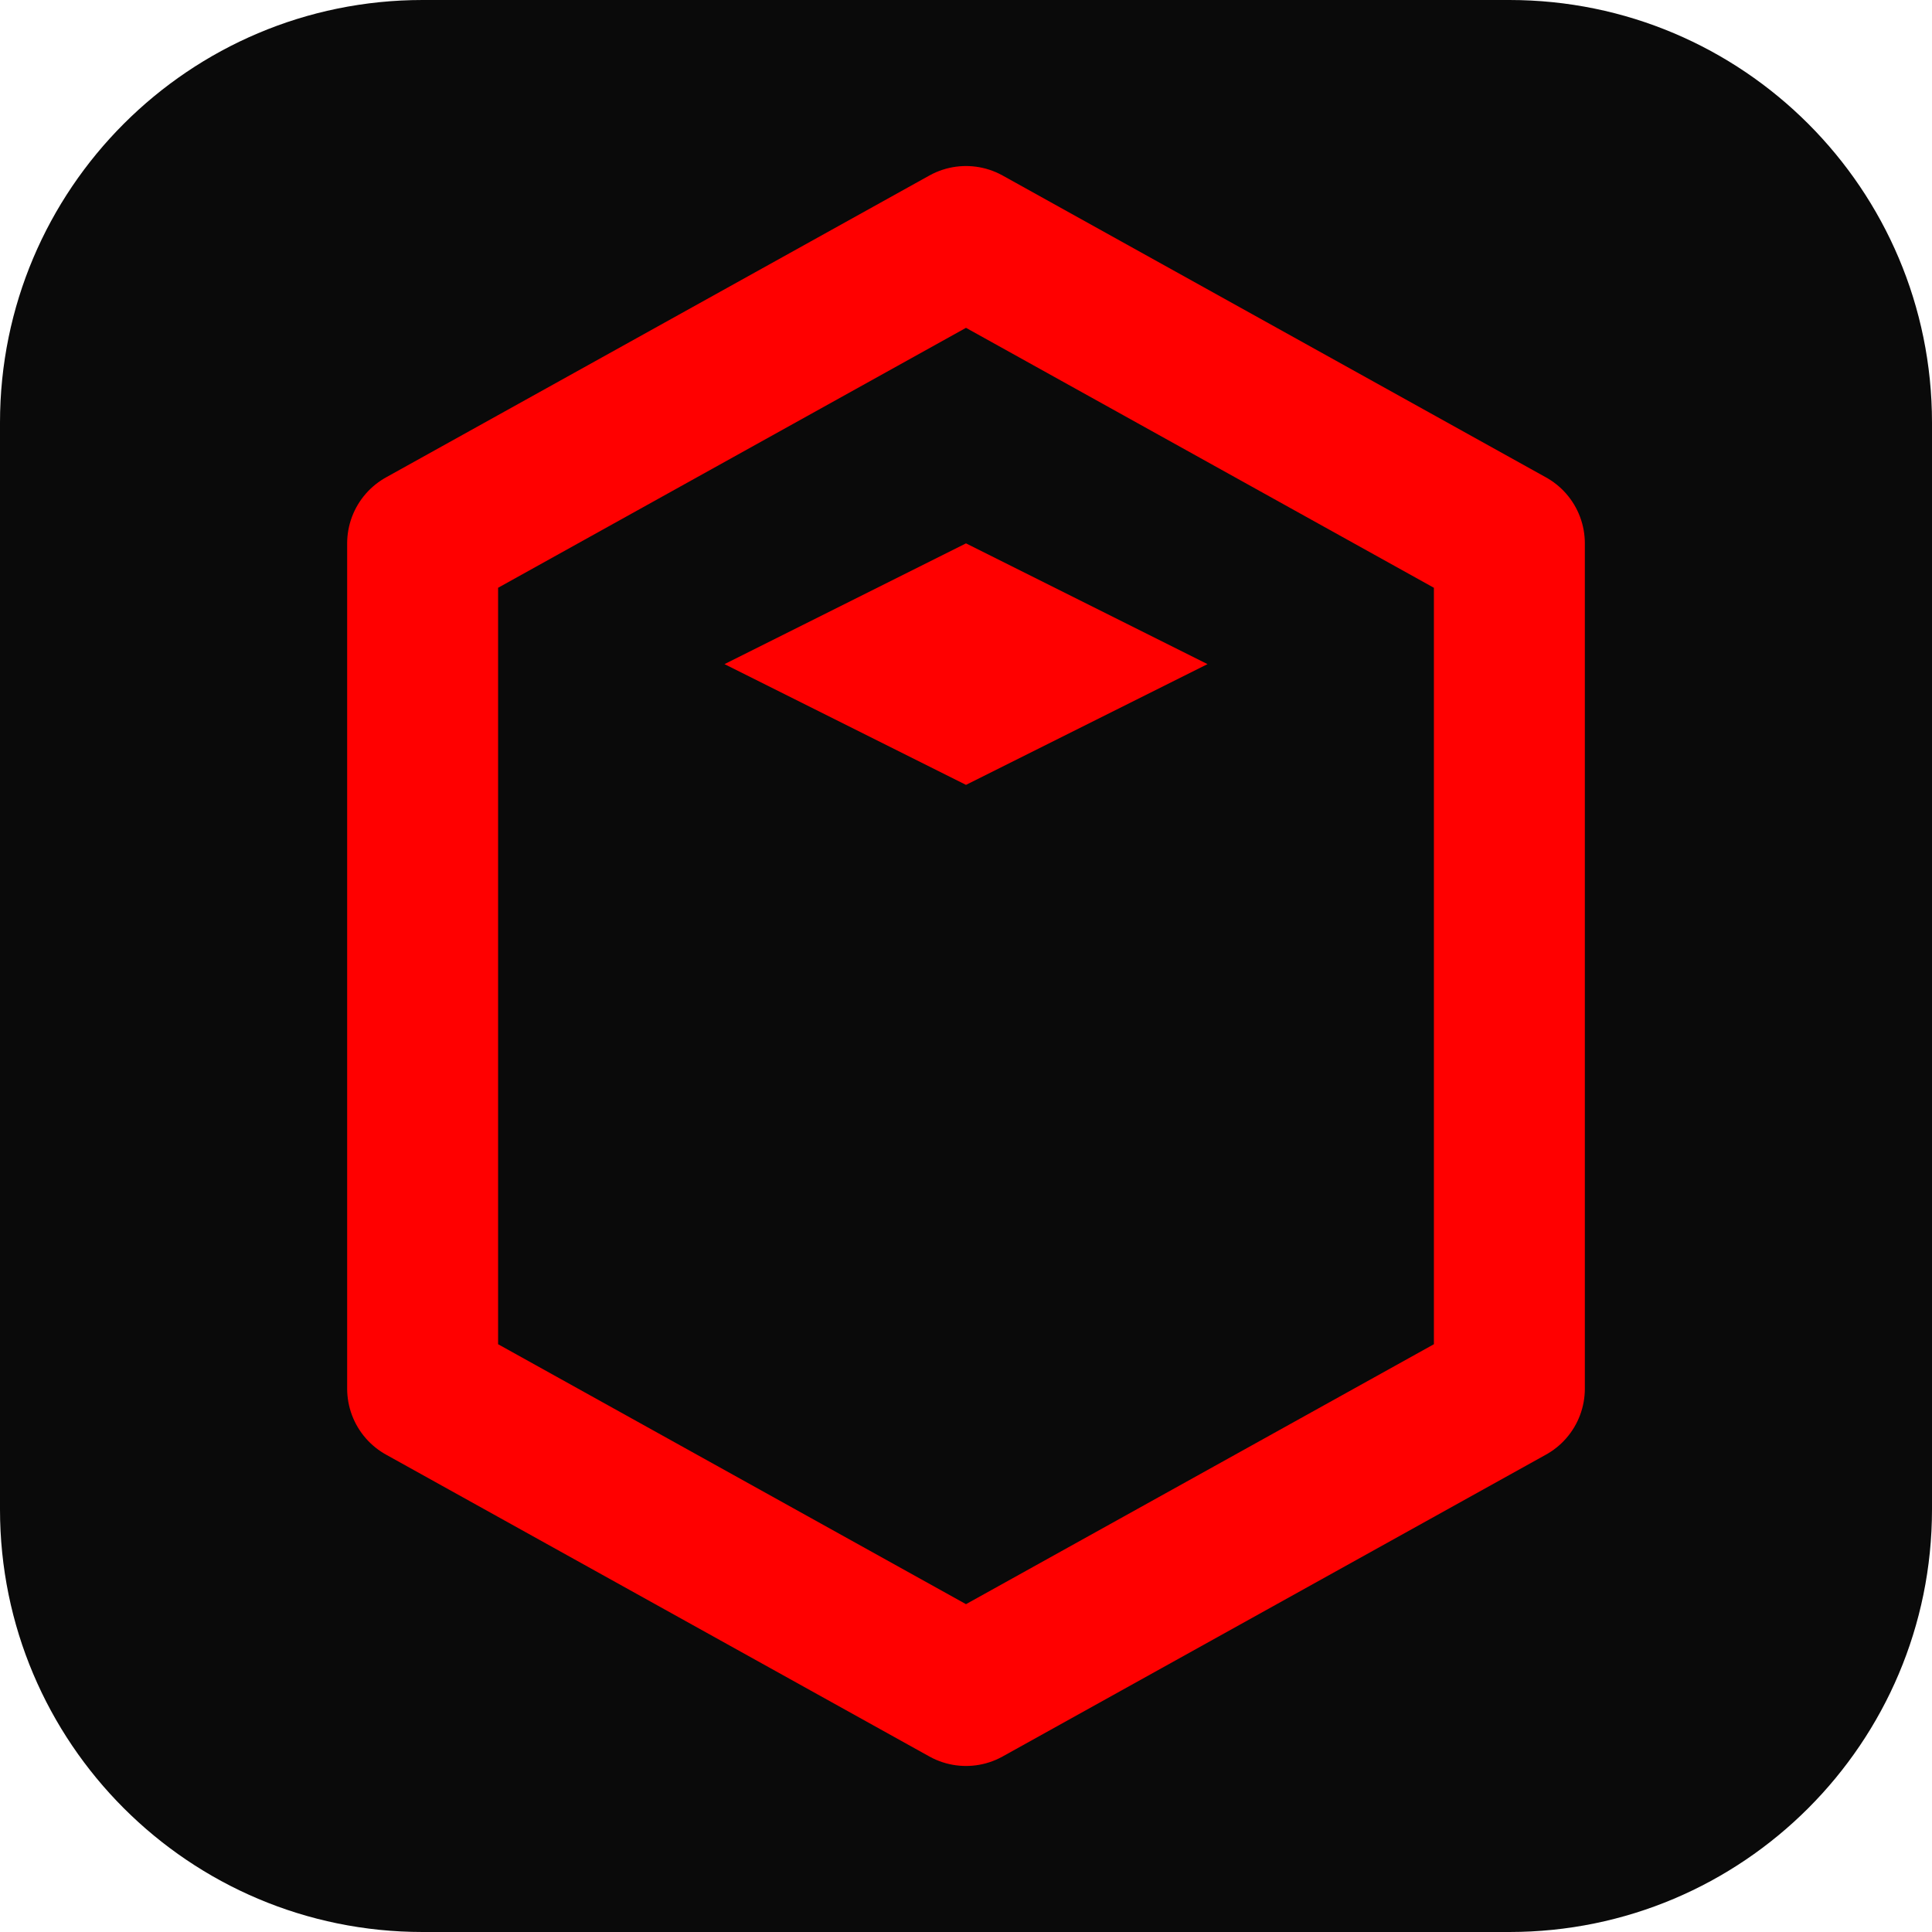
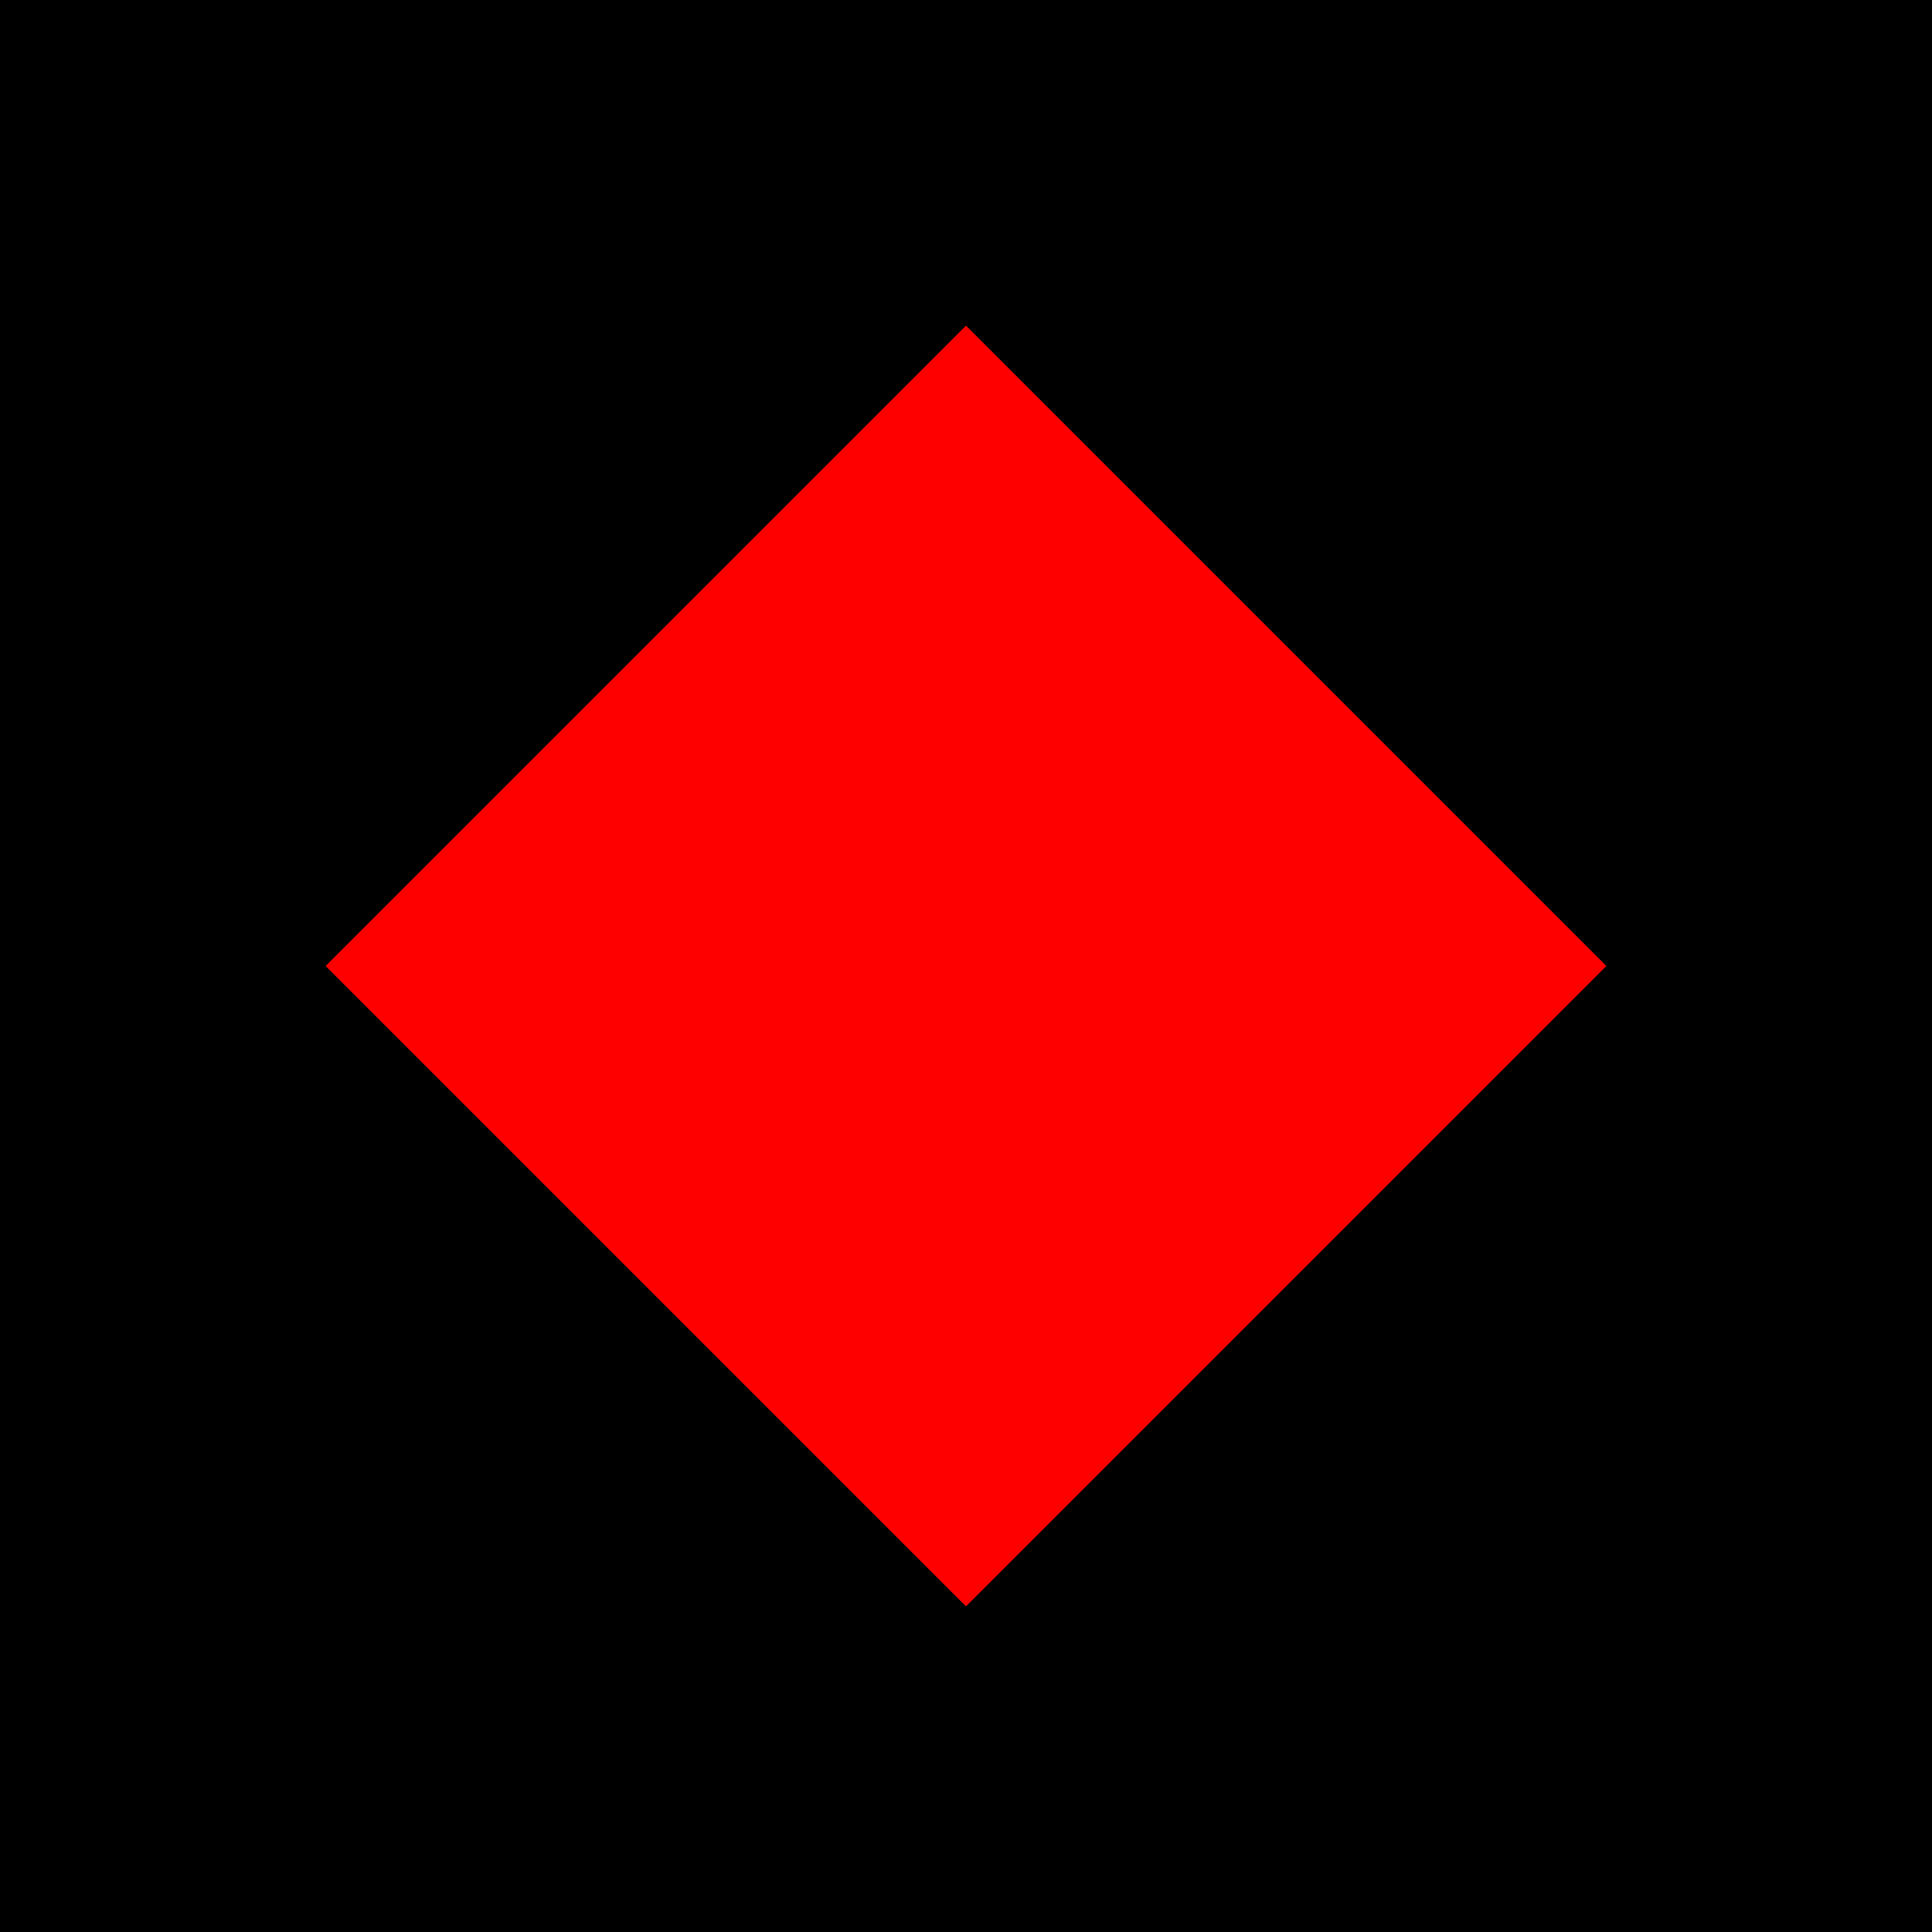
<svg xmlns="http://www.w3.org/2000/svg" viewBox="0 0 64 64">
-   <rect width="64" height="64" rx="14" fill="#0a0a0a" />
-   <path d="M14 18 L32 8 L50 18 L50 46 L32 56 L14 46 Z" fill="none" stroke="#FF0000" stroke-width="5" stroke-linejoin="round" />
-   <path d="M32 18 L40 22 L32 26 L24 22 Z" fill="#FF0000" />
+   <rect width="64" height="64" fill="#000000" />
+   <rect x="17" y="17" width="30" height="30" fill="#FF0000" transform="rotate(45 32 32)" />
</svg>
